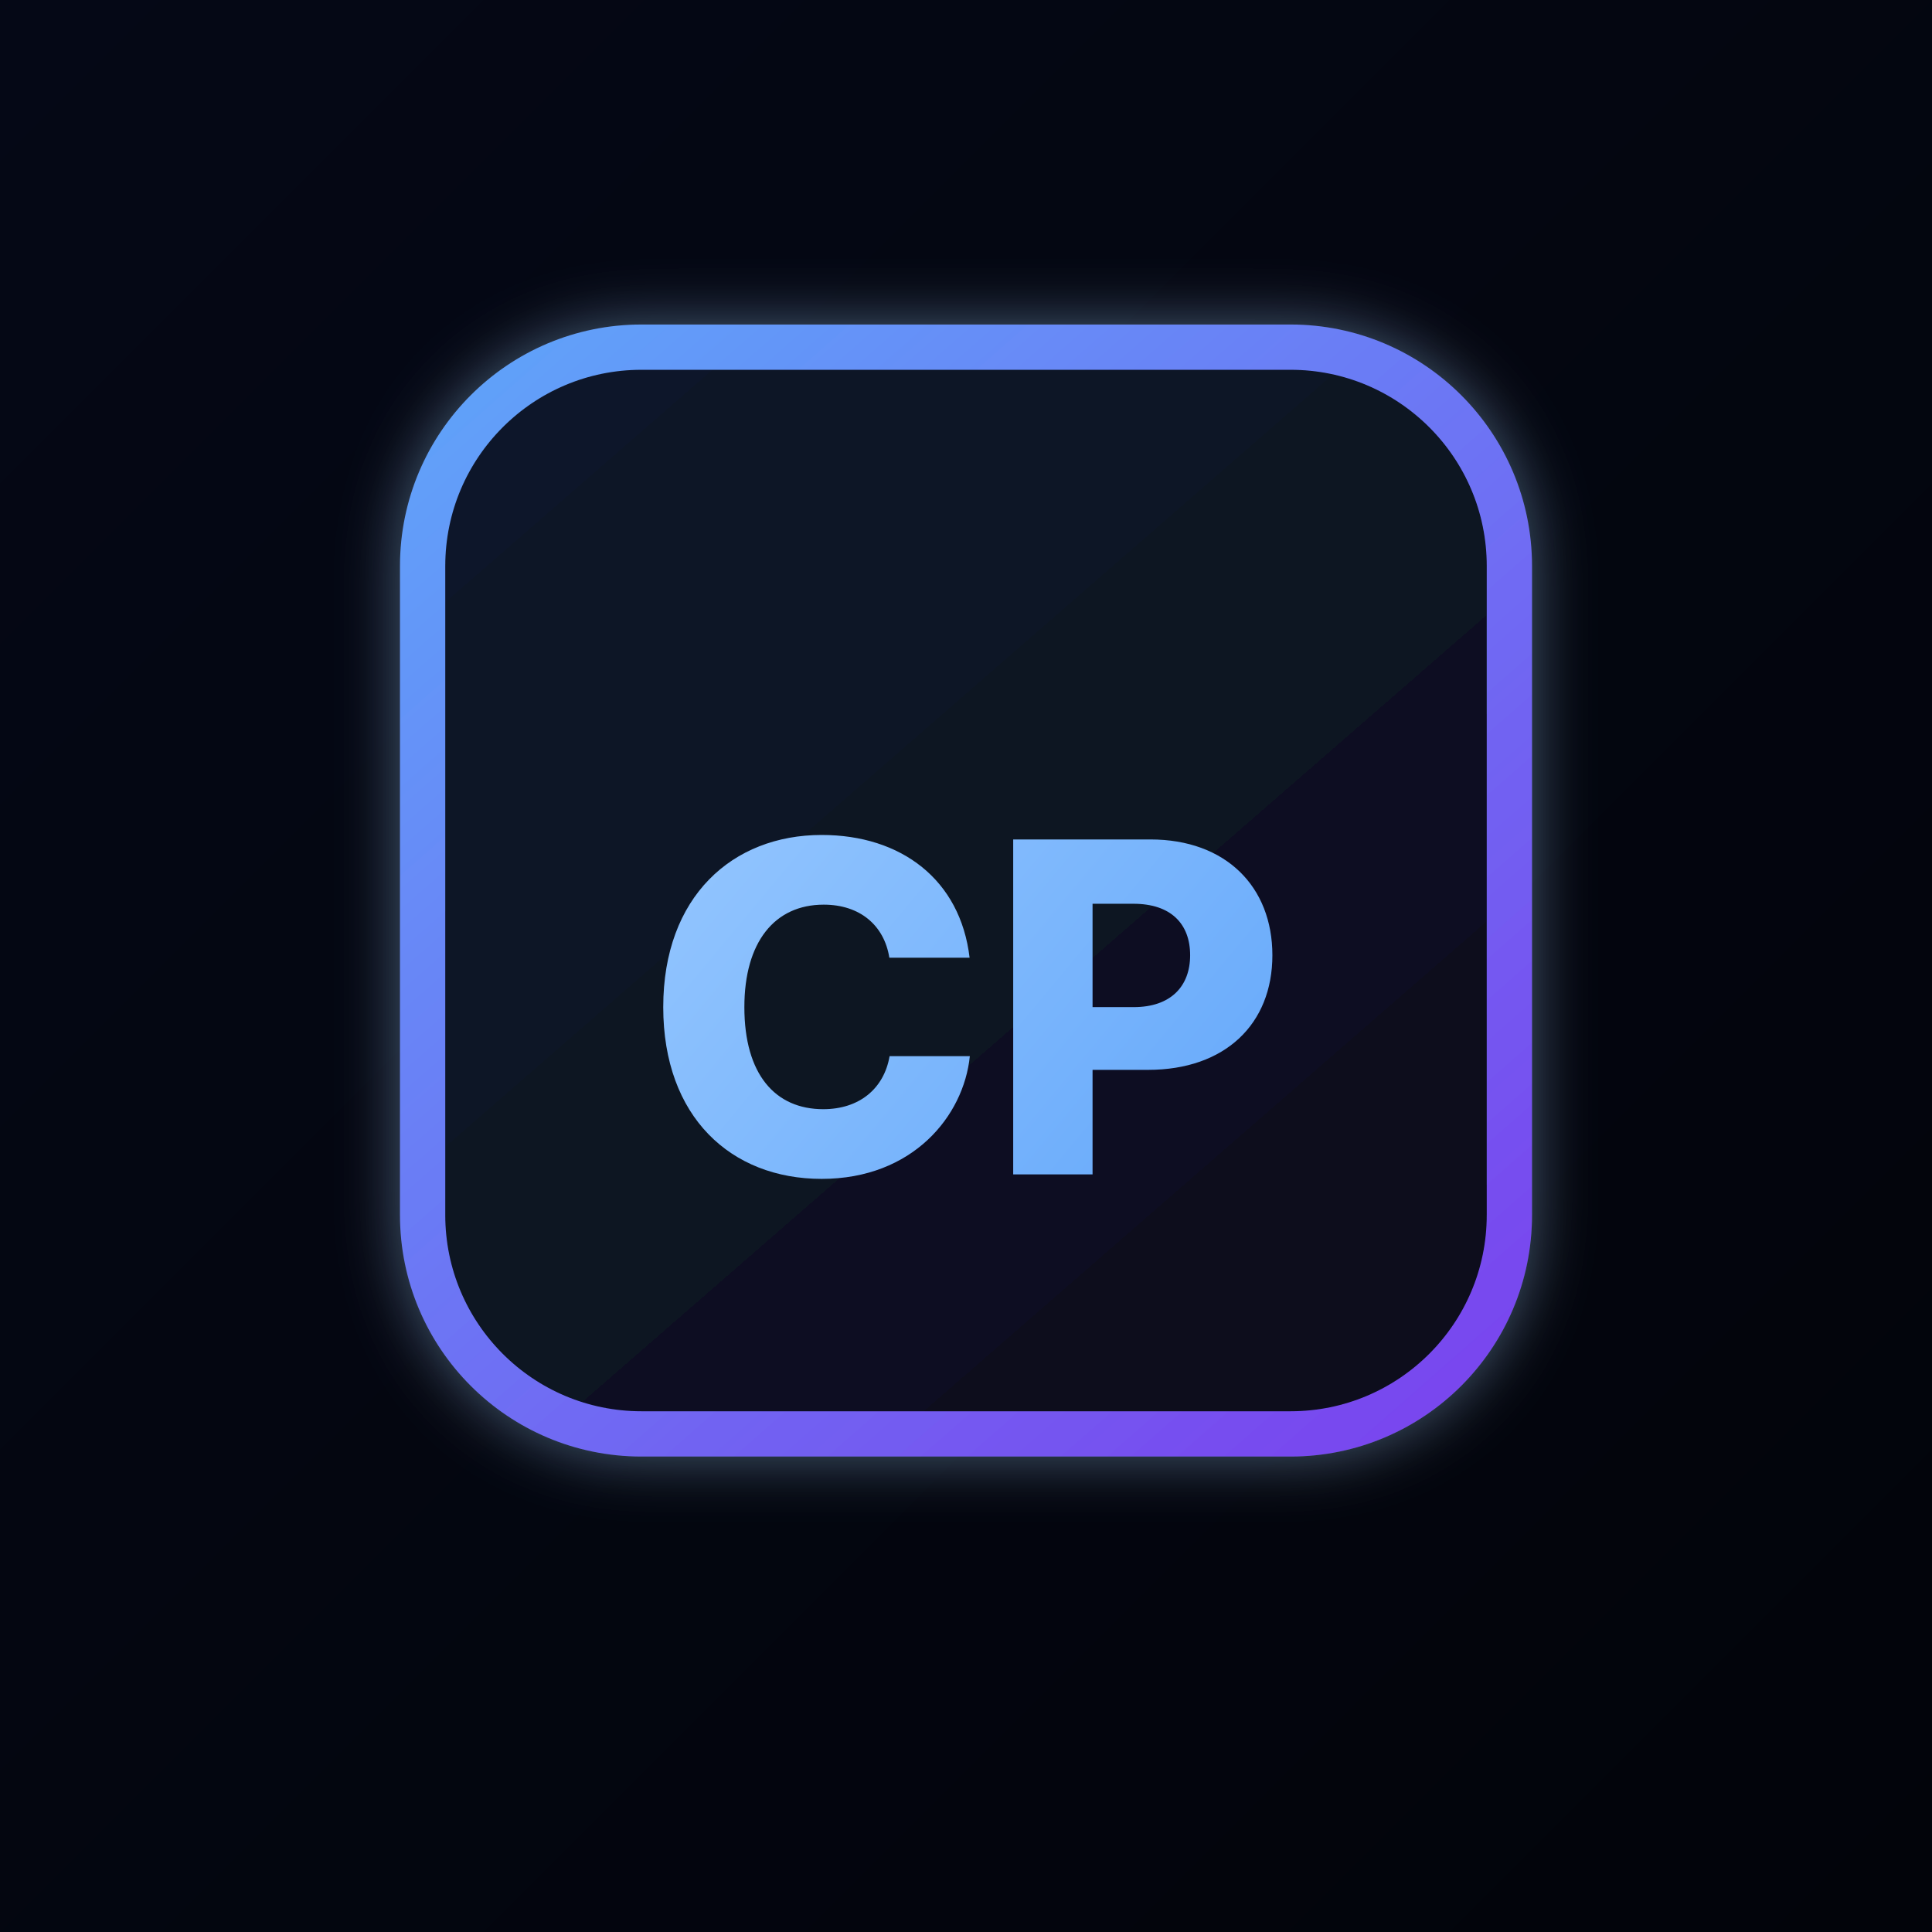
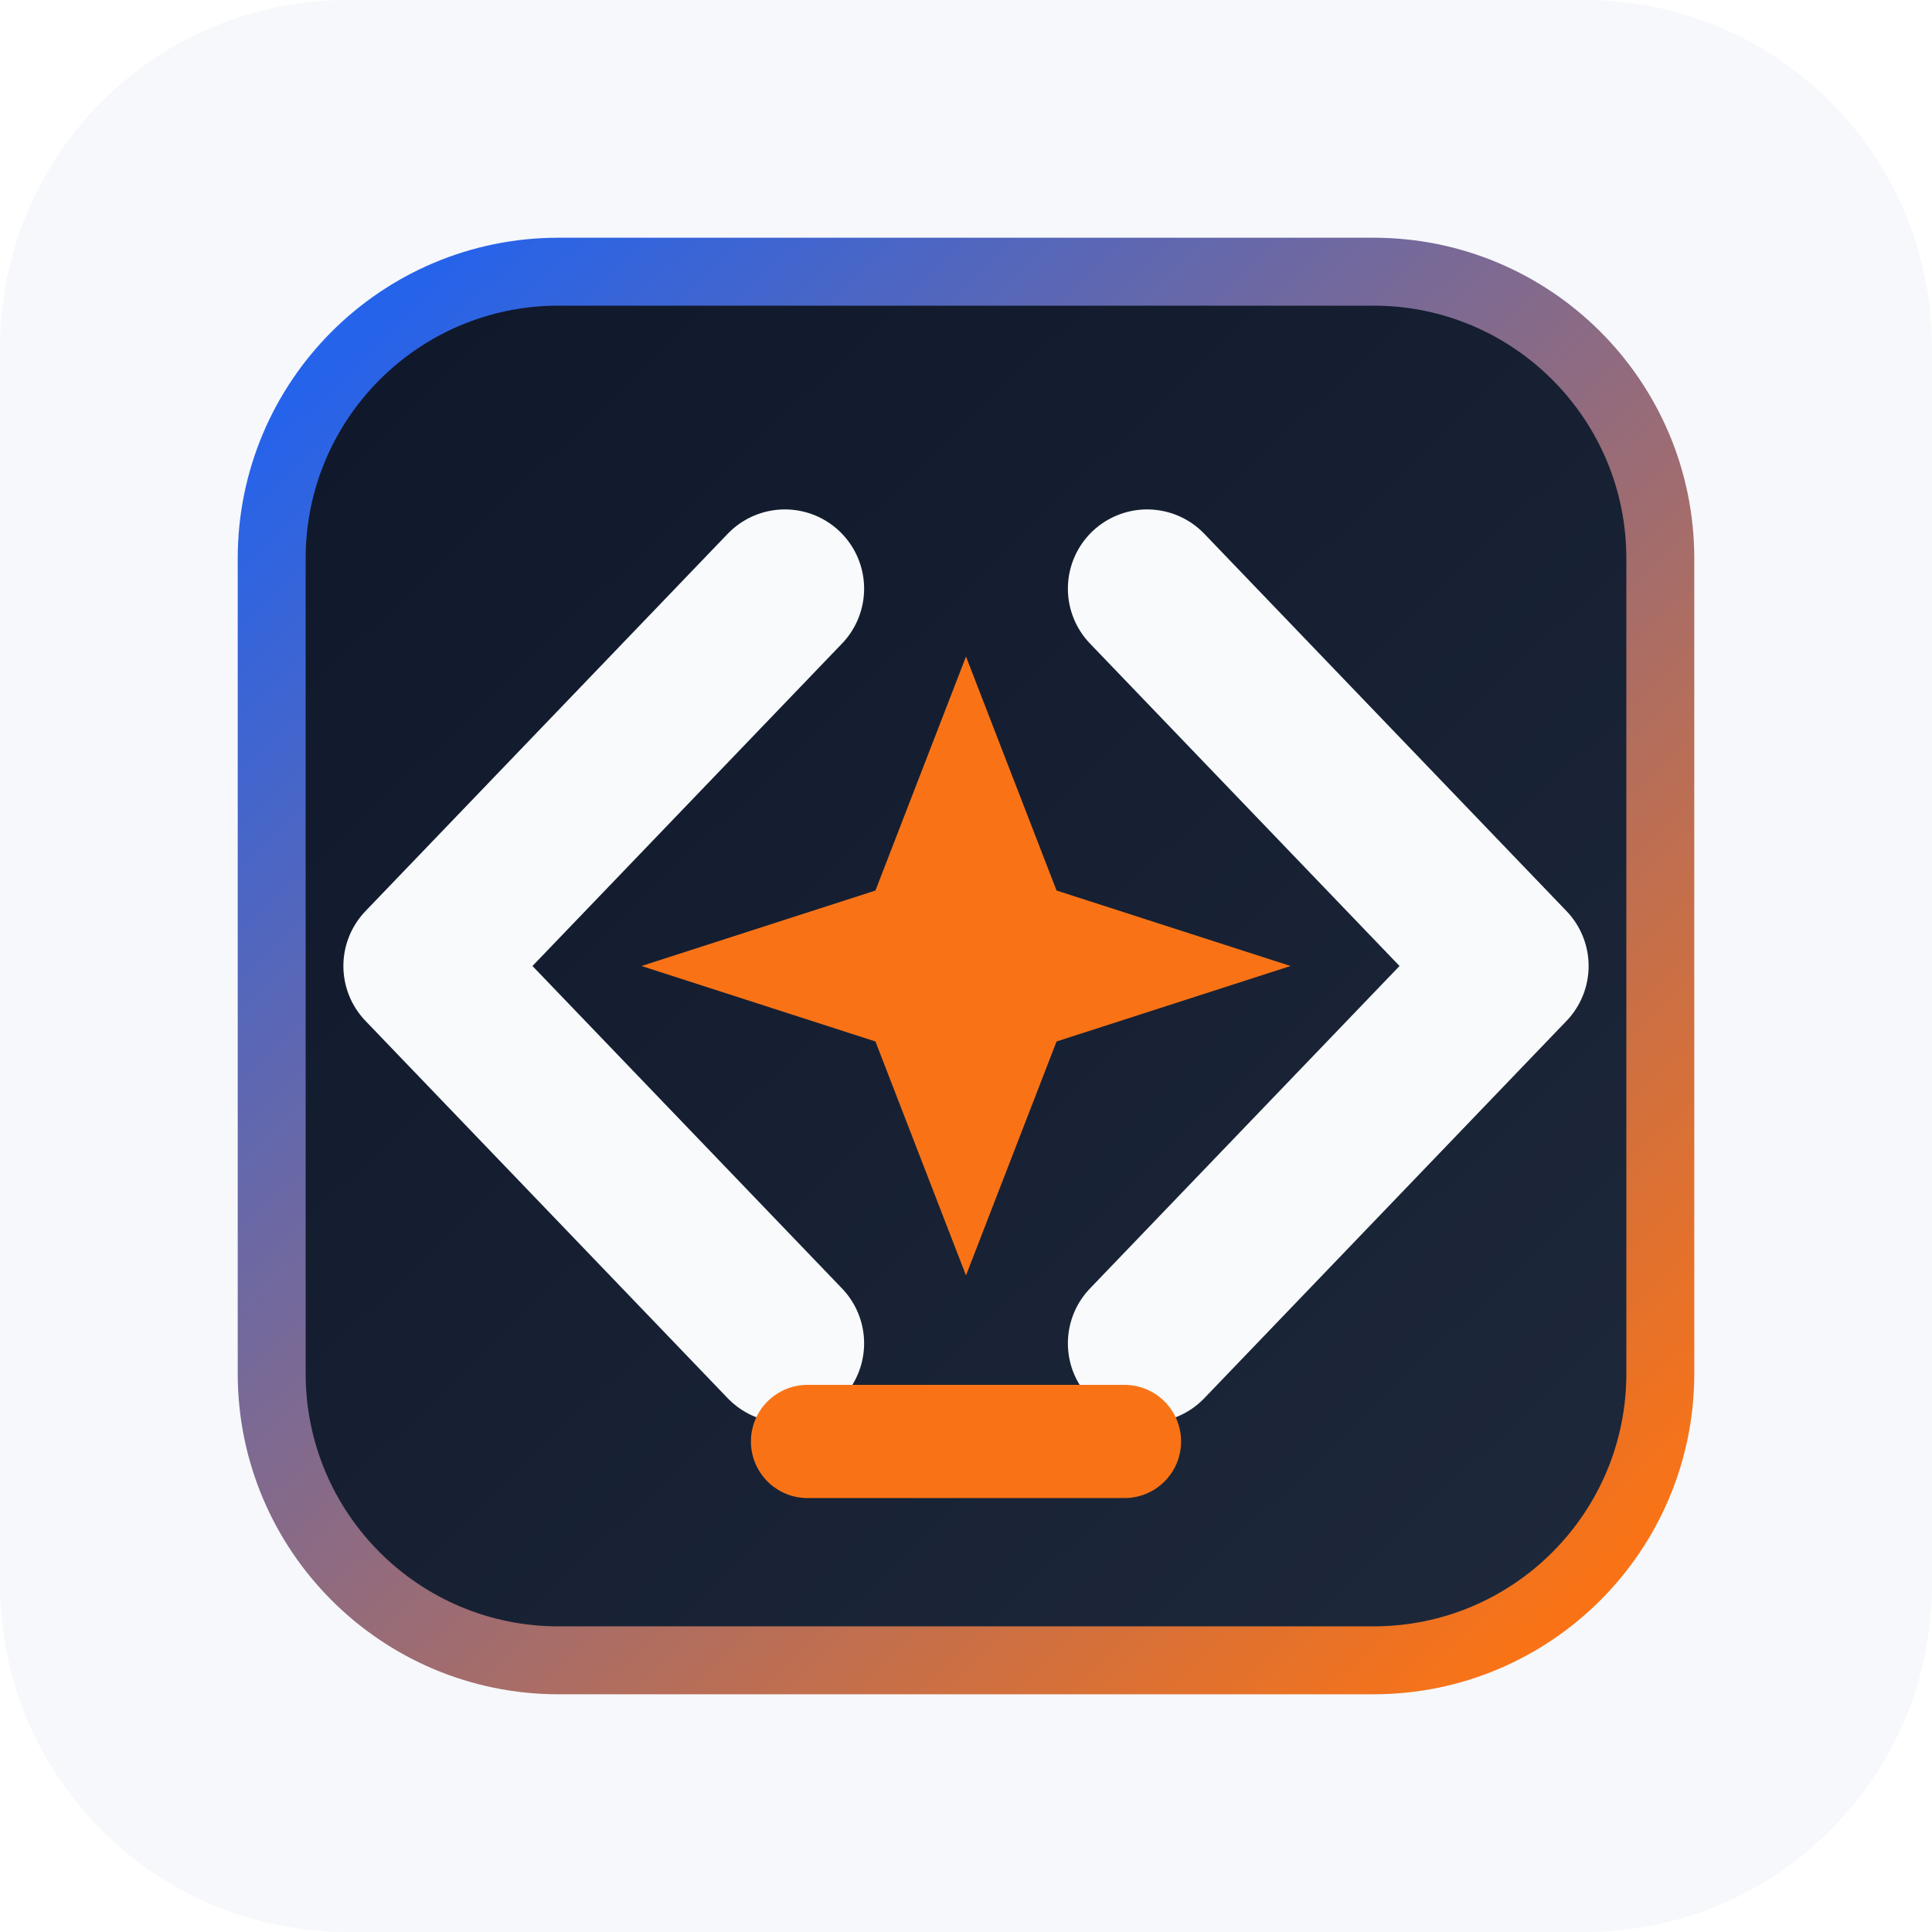
<svg xmlns="http://www.w3.org/2000/svg" viewBox="0 0 512 512" role="img" aria-labelledby="title desc">
  <defs>
-     <linearGradient id="pageBg" x1="0" y1="0" x2="512" y2="512" gradientUnits="userSpaceOnUse">
-       <stop offset="0%" stop-color="#050816" />
-       <stop offset="100%" stop-color="#02040A" />
+     <linearGradient id="tile" x1="76" y1="68" x2="436" y2="444" gradientUnits="userSpaceOnUse">
+       <stop offset="0%" stop-color="#0F172A" />
+       <stop offset="100%" stop-color="#1E293B" />
    </linearGradient>
-     <linearGradient id="tileBg" x1="122" y1="102" x2="390" y2="410" gradientUnits="userSpaceOnUse">
-       <stop offset="0%" stop-color="#10172A" />
-       <stop offset="100%" stop-color="#080D1B" />
+     <linearGradient id="border" x1="96" y1="88" x2="416" y2="424" gradientUnits="userSpaceOnUse">
+       <stop offset="0%" stop-color="#2563EB" />
+       <stop offset="100%" stop-color="#F97316" />
    </linearGradient>
-     <linearGradient id="outline" x1="112" y1="92" x2="400" y2="420" gradientUnits="userSpaceOnUse">
-       <stop offset="0%" stop-color="#60A5FA" />
-       <stop offset="100%" stop-color="#7C3AED" />
-     </linearGradient>
-     <linearGradient id="letters" x1="166" y1="180" x2="346" y2="330" gradientUnits="userSpaceOnUse">
-       <stop offset="0%" stop-color="#9CCBFF" />
-       <stop offset="100%" stop-color="#60A5FA" />
-     </linearGradient>
-     <filter id="outlineGlow" x="-35%" y="-35%" width="170%" height="170%">
-       <feGaussianBlur stdDeviation="8" result="blur" />
-       <feColorMatrix in="blur" type="matrix" values="0 0 0 0 0.376 0 0 0 0 0.647 0 0 0 0 0.980 0 0 0 0.42 0" />
-       <feMerge>
-         <feMergeNode />
-         <feMergeNode in="SourceGraphic" />
-       </feMerge>
-     </filter>
  </defs>
-   <rect width="512" height="512" fill="url(#pageBg)" />
-   <g filter="url(#outlineGlow)">
-     <rect x="112" y="92" width="288" height="288" rx="58" fill="url(#tileBg)" stroke="url(#outline)" stroke-width="12" />
-   </g>
-   <text x="256" y="265" text-anchor="middle" dominant-baseline="middle" font-family="Inter, -apple-system, BlinkMacSystemFont, 'Segoe UI', Arial, sans-serif" font-size="122" font-weight="760" letter-spacing="0" fill="url(#letters)">CP</text>
+   <rect width="512" height="512" rx="92" fill="#F6F8FB" />
+   <rect x="72" y="72" width="368" height="368" rx="76" fill="url(#tile)" stroke="url(#border)" stroke-width="18" />
+   <path d="M208 156 112 256l96 100" fill="none" stroke="#F8FAFC" stroke-width="42" stroke-linecap="round" stroke-linejoin="round" />
+   <path d="M304 156 400 256l-96 100" fill="none" stroke="#F8FAFC" stroke-width="42" stroke-linecap="round" stroke-linejoin="round" />
+   <path d="M256 174l24 62 62 20-62 20-24 62-24-62-62-20 62-20 24-62Z" fill="#F97316" />
+   <path d="M214 382h84" fill="none" stroke="#F97316" stroke-width="30" stroke-linecap="round" />
</svg>
